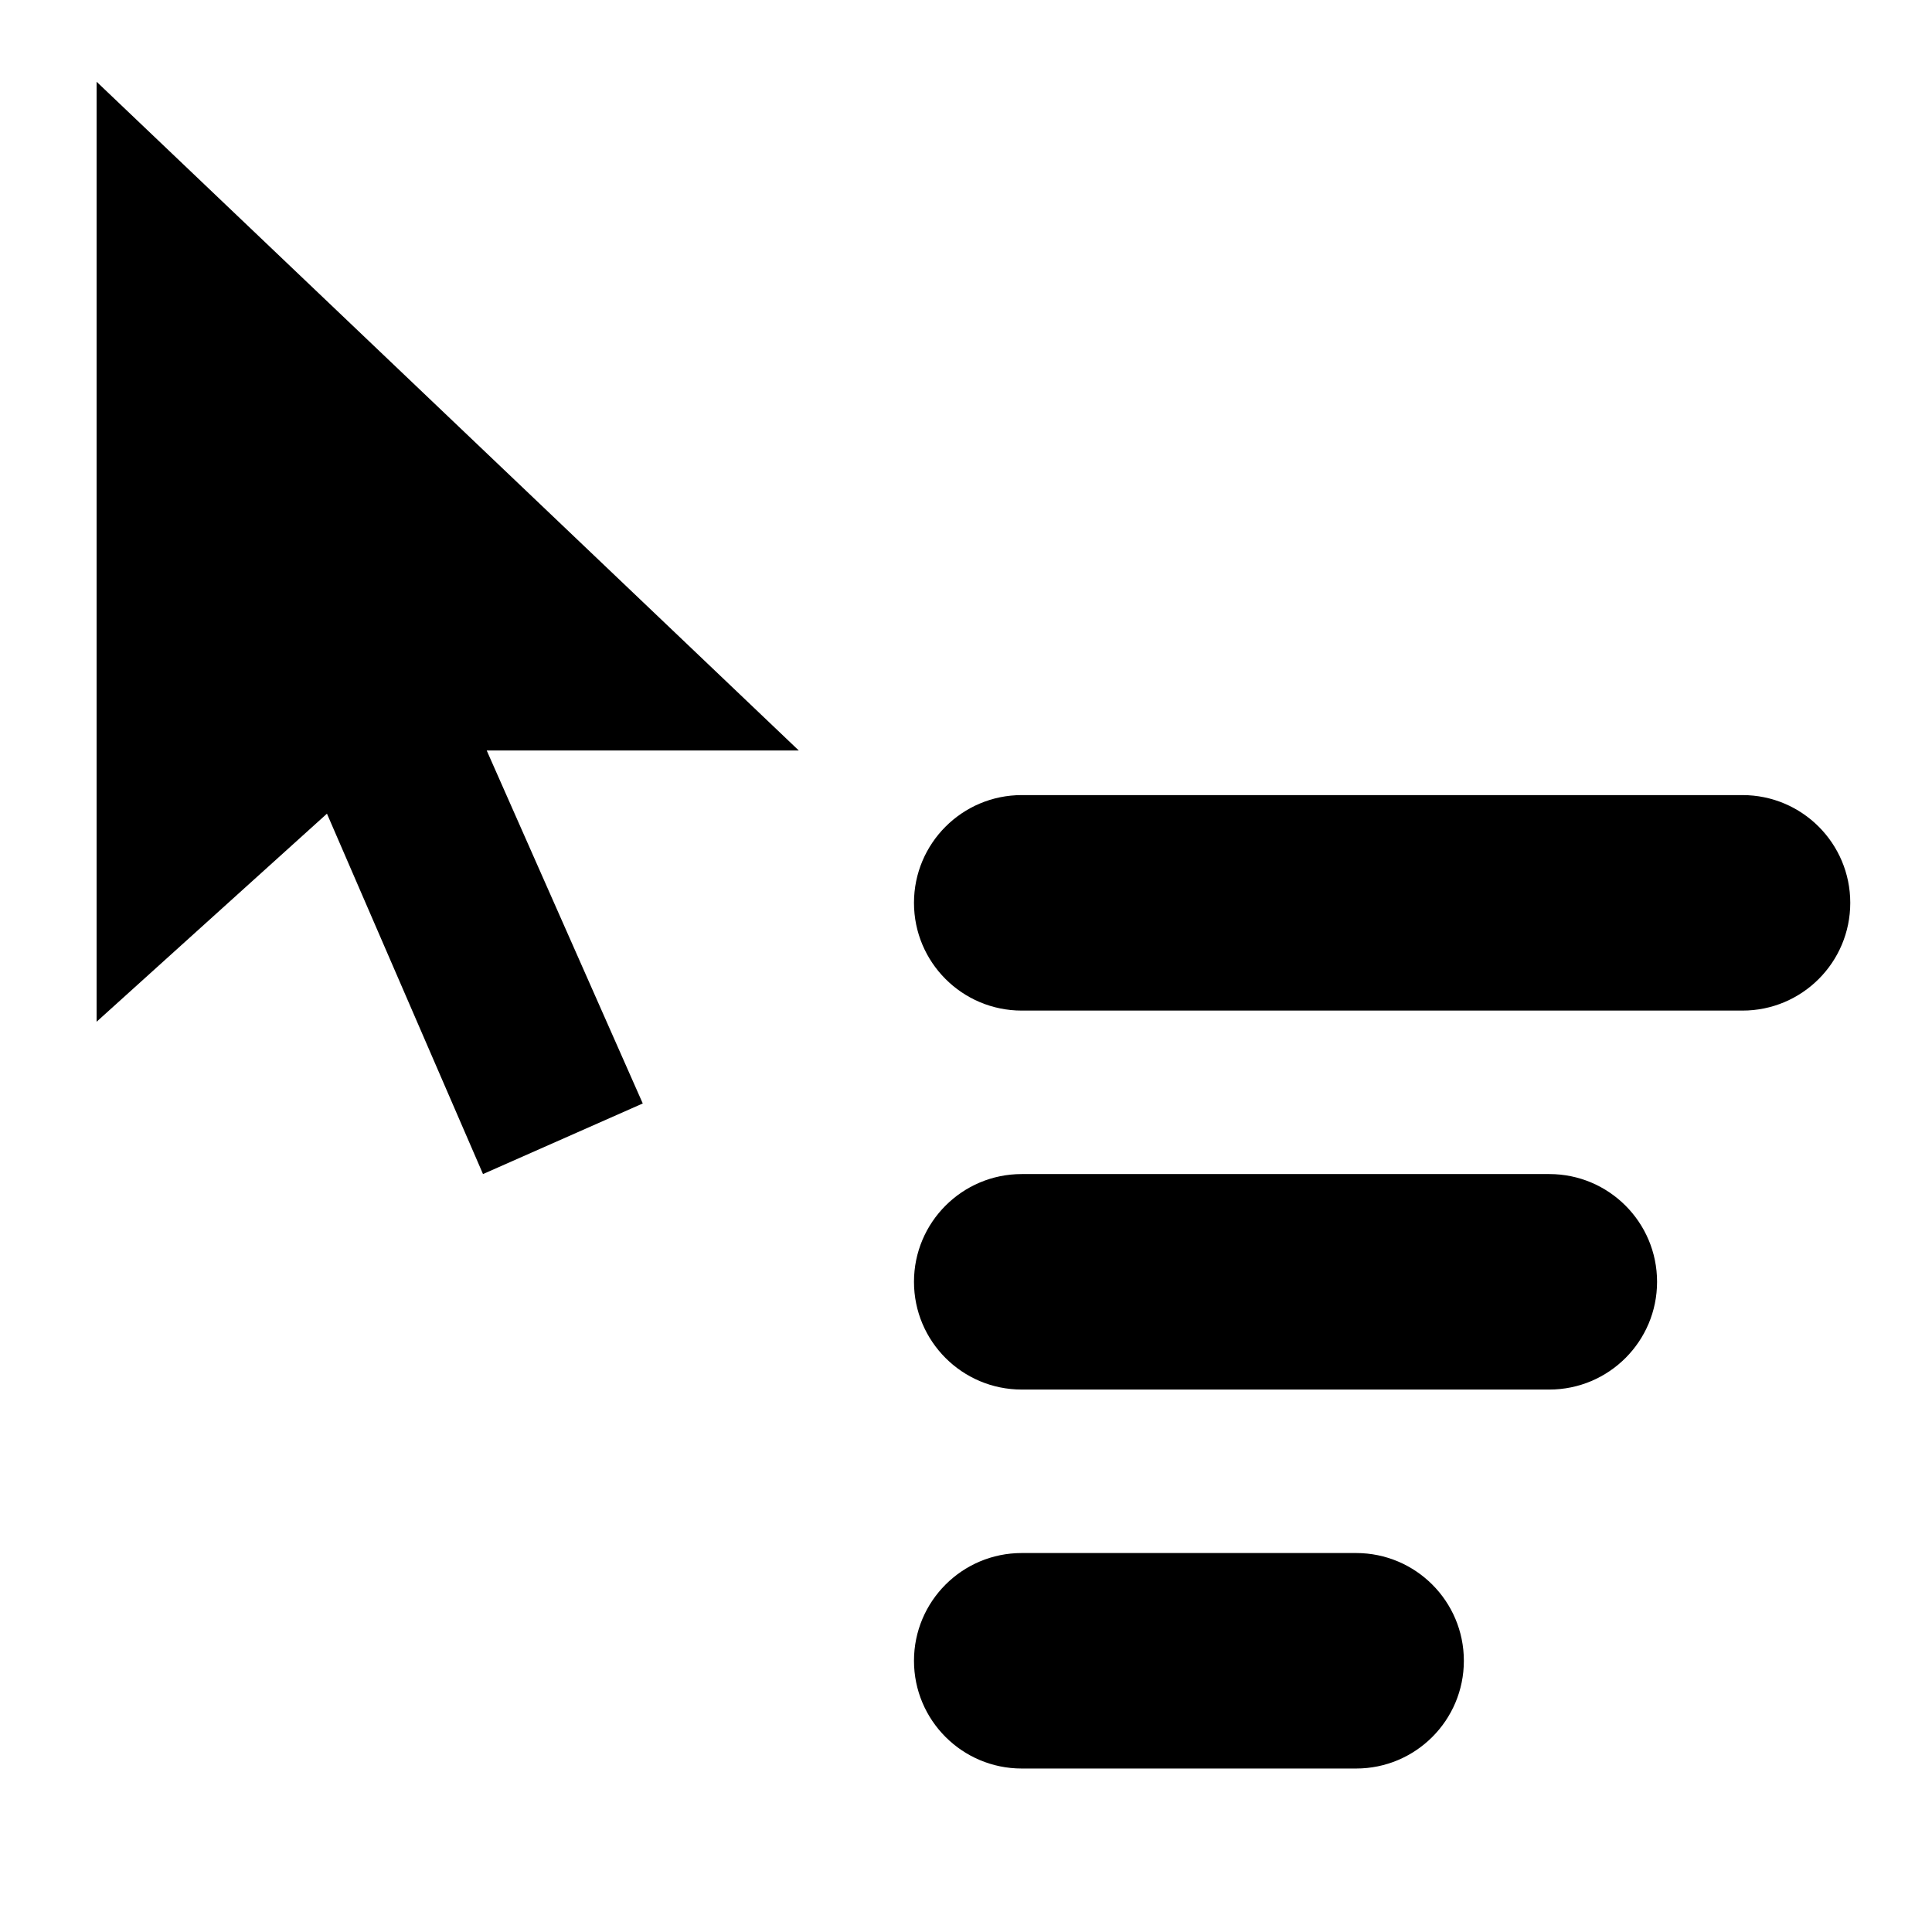
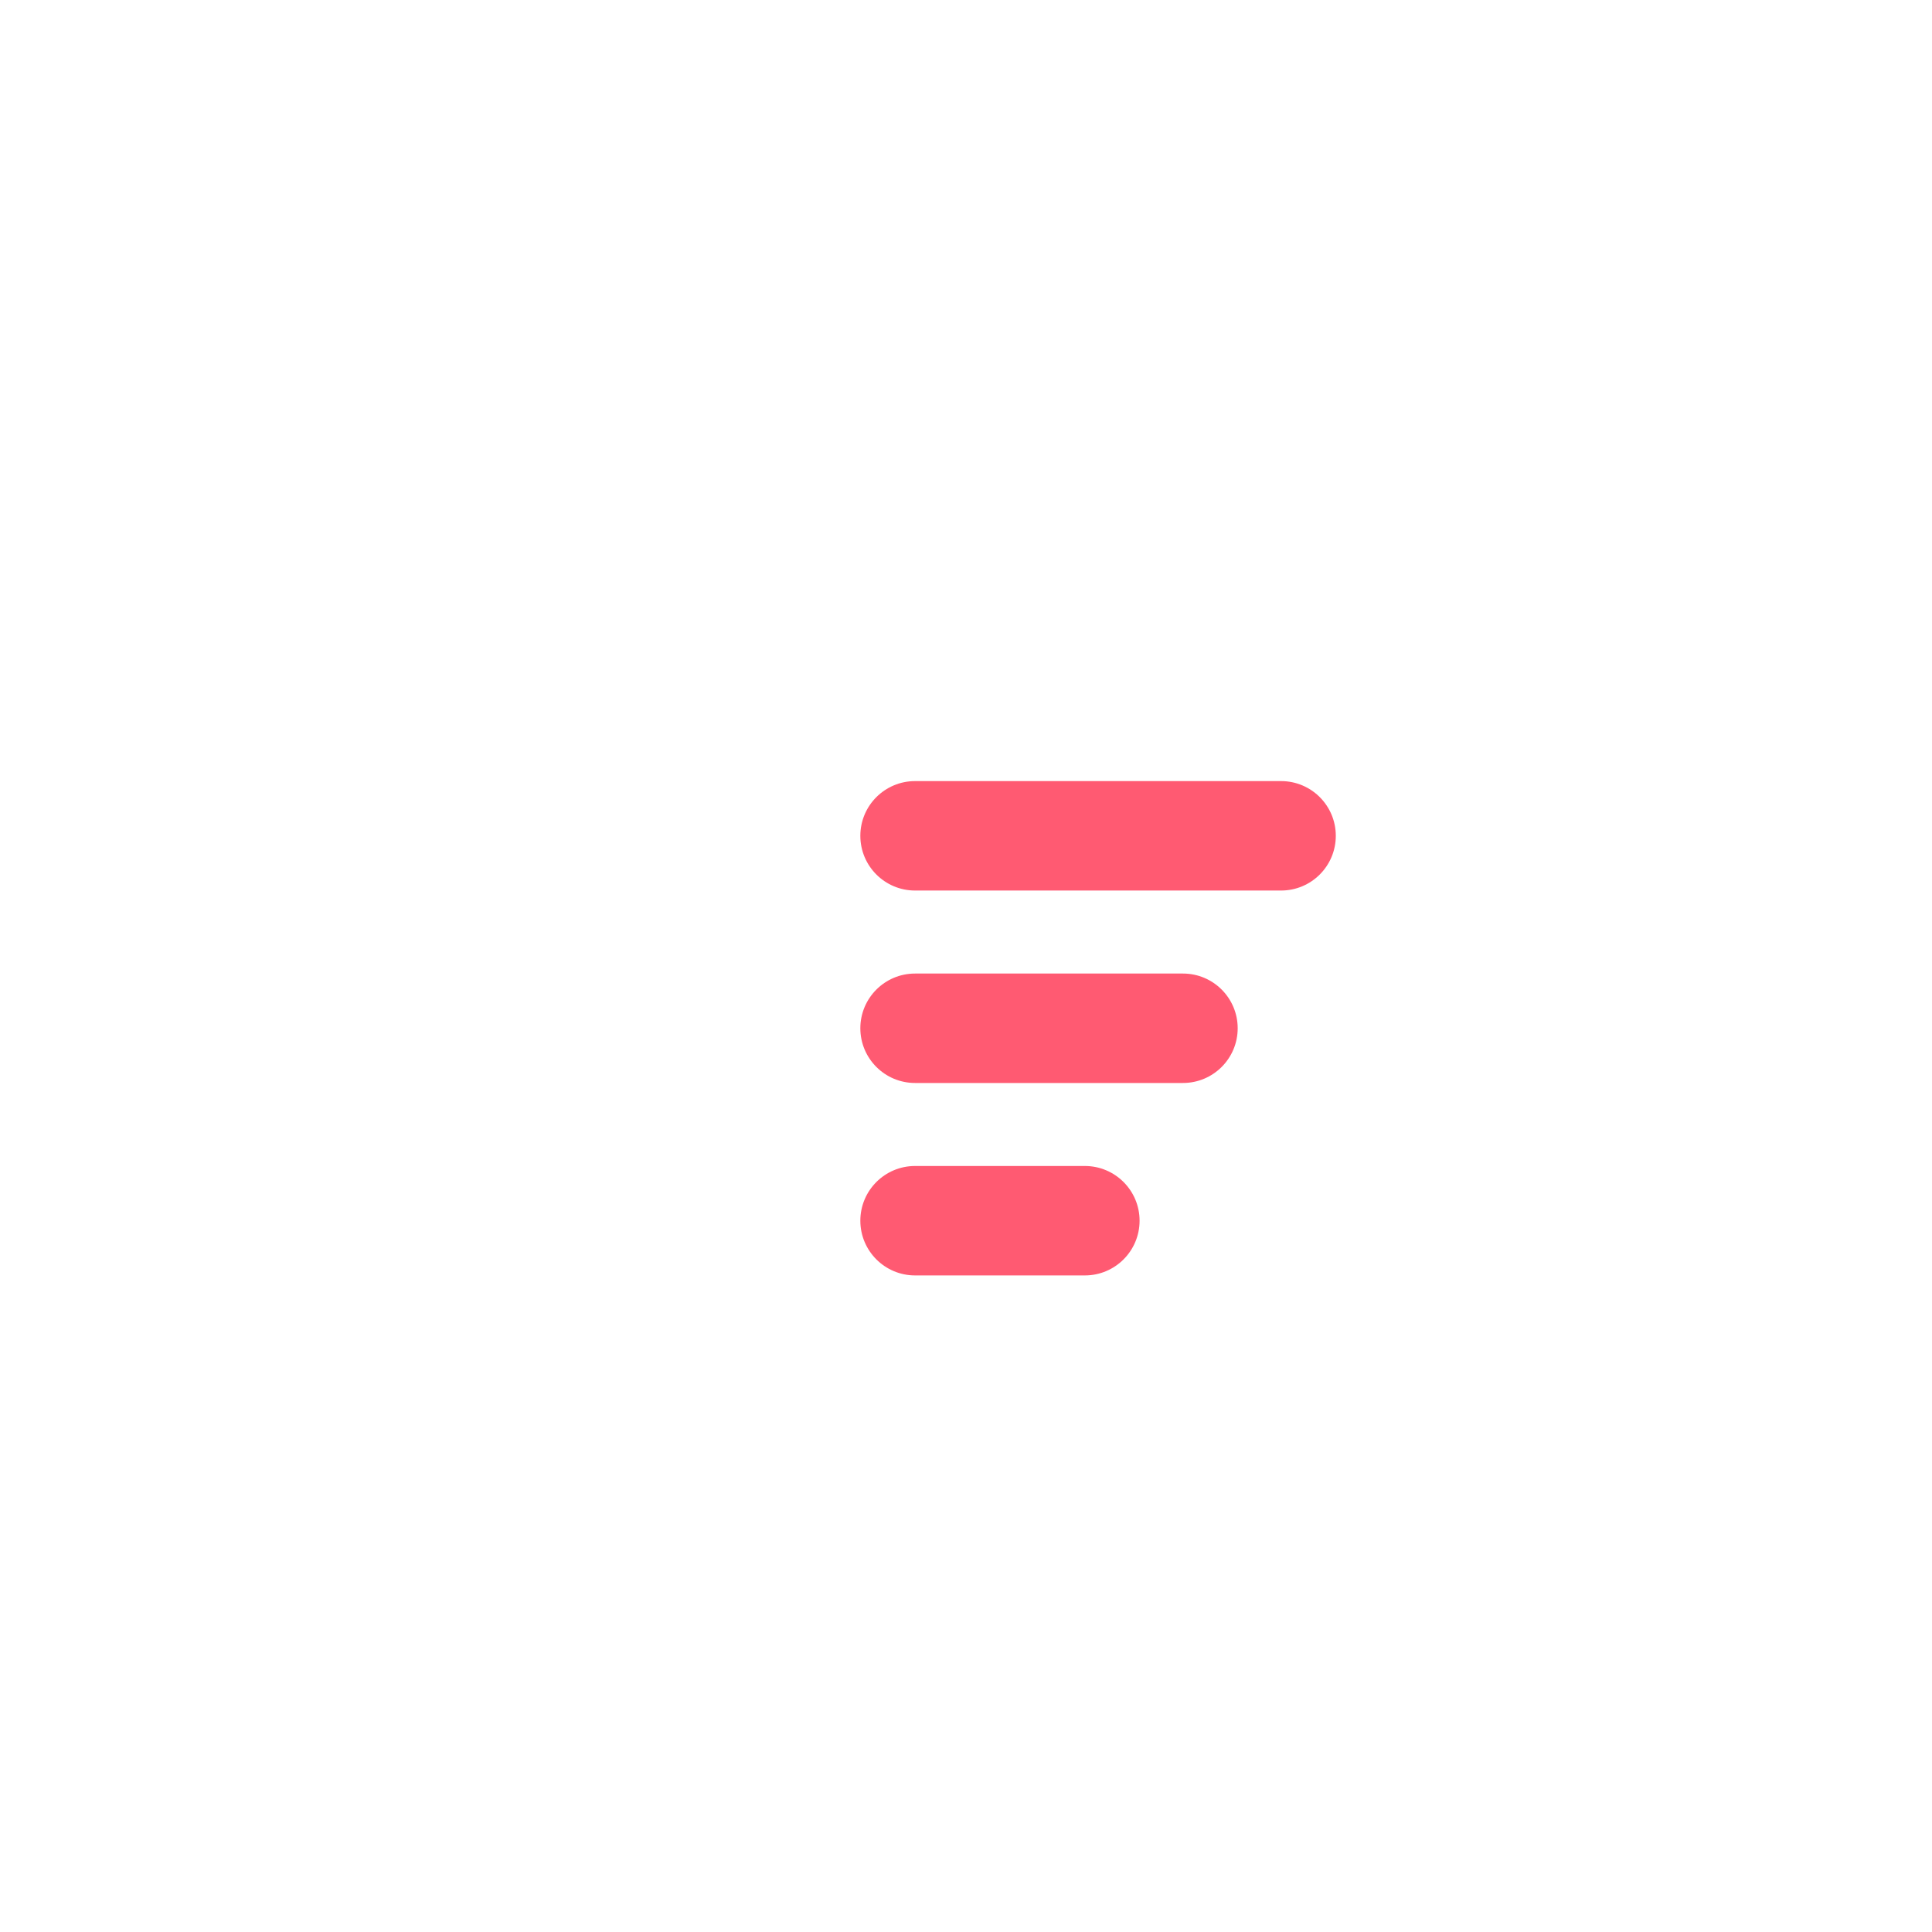
- <svg xmlns="http://www.w3.org/2000/svg" width="18" height="18" viewBox="210 200 520 520">
-   <g fill="#000000">
-     <path d="M236 222 L236 475 L298 419 L340 516 L383 497 L341 402 L425 402 Z" />
+ <svg xmlns="http://www.w3.org/2000/svg" width="1024" height="1024" viewBox="0 0 1024 1024">
+   <g fill="#FF5A72">
    <rect x="456" y="414" width="252" height="58" rx="29" />
    <rect x="456" y="516" width="200" height="58" rx="29" />
    <rect x="456" y="618" width="148" height="58" rx="29" />
  </g>
</svg>
